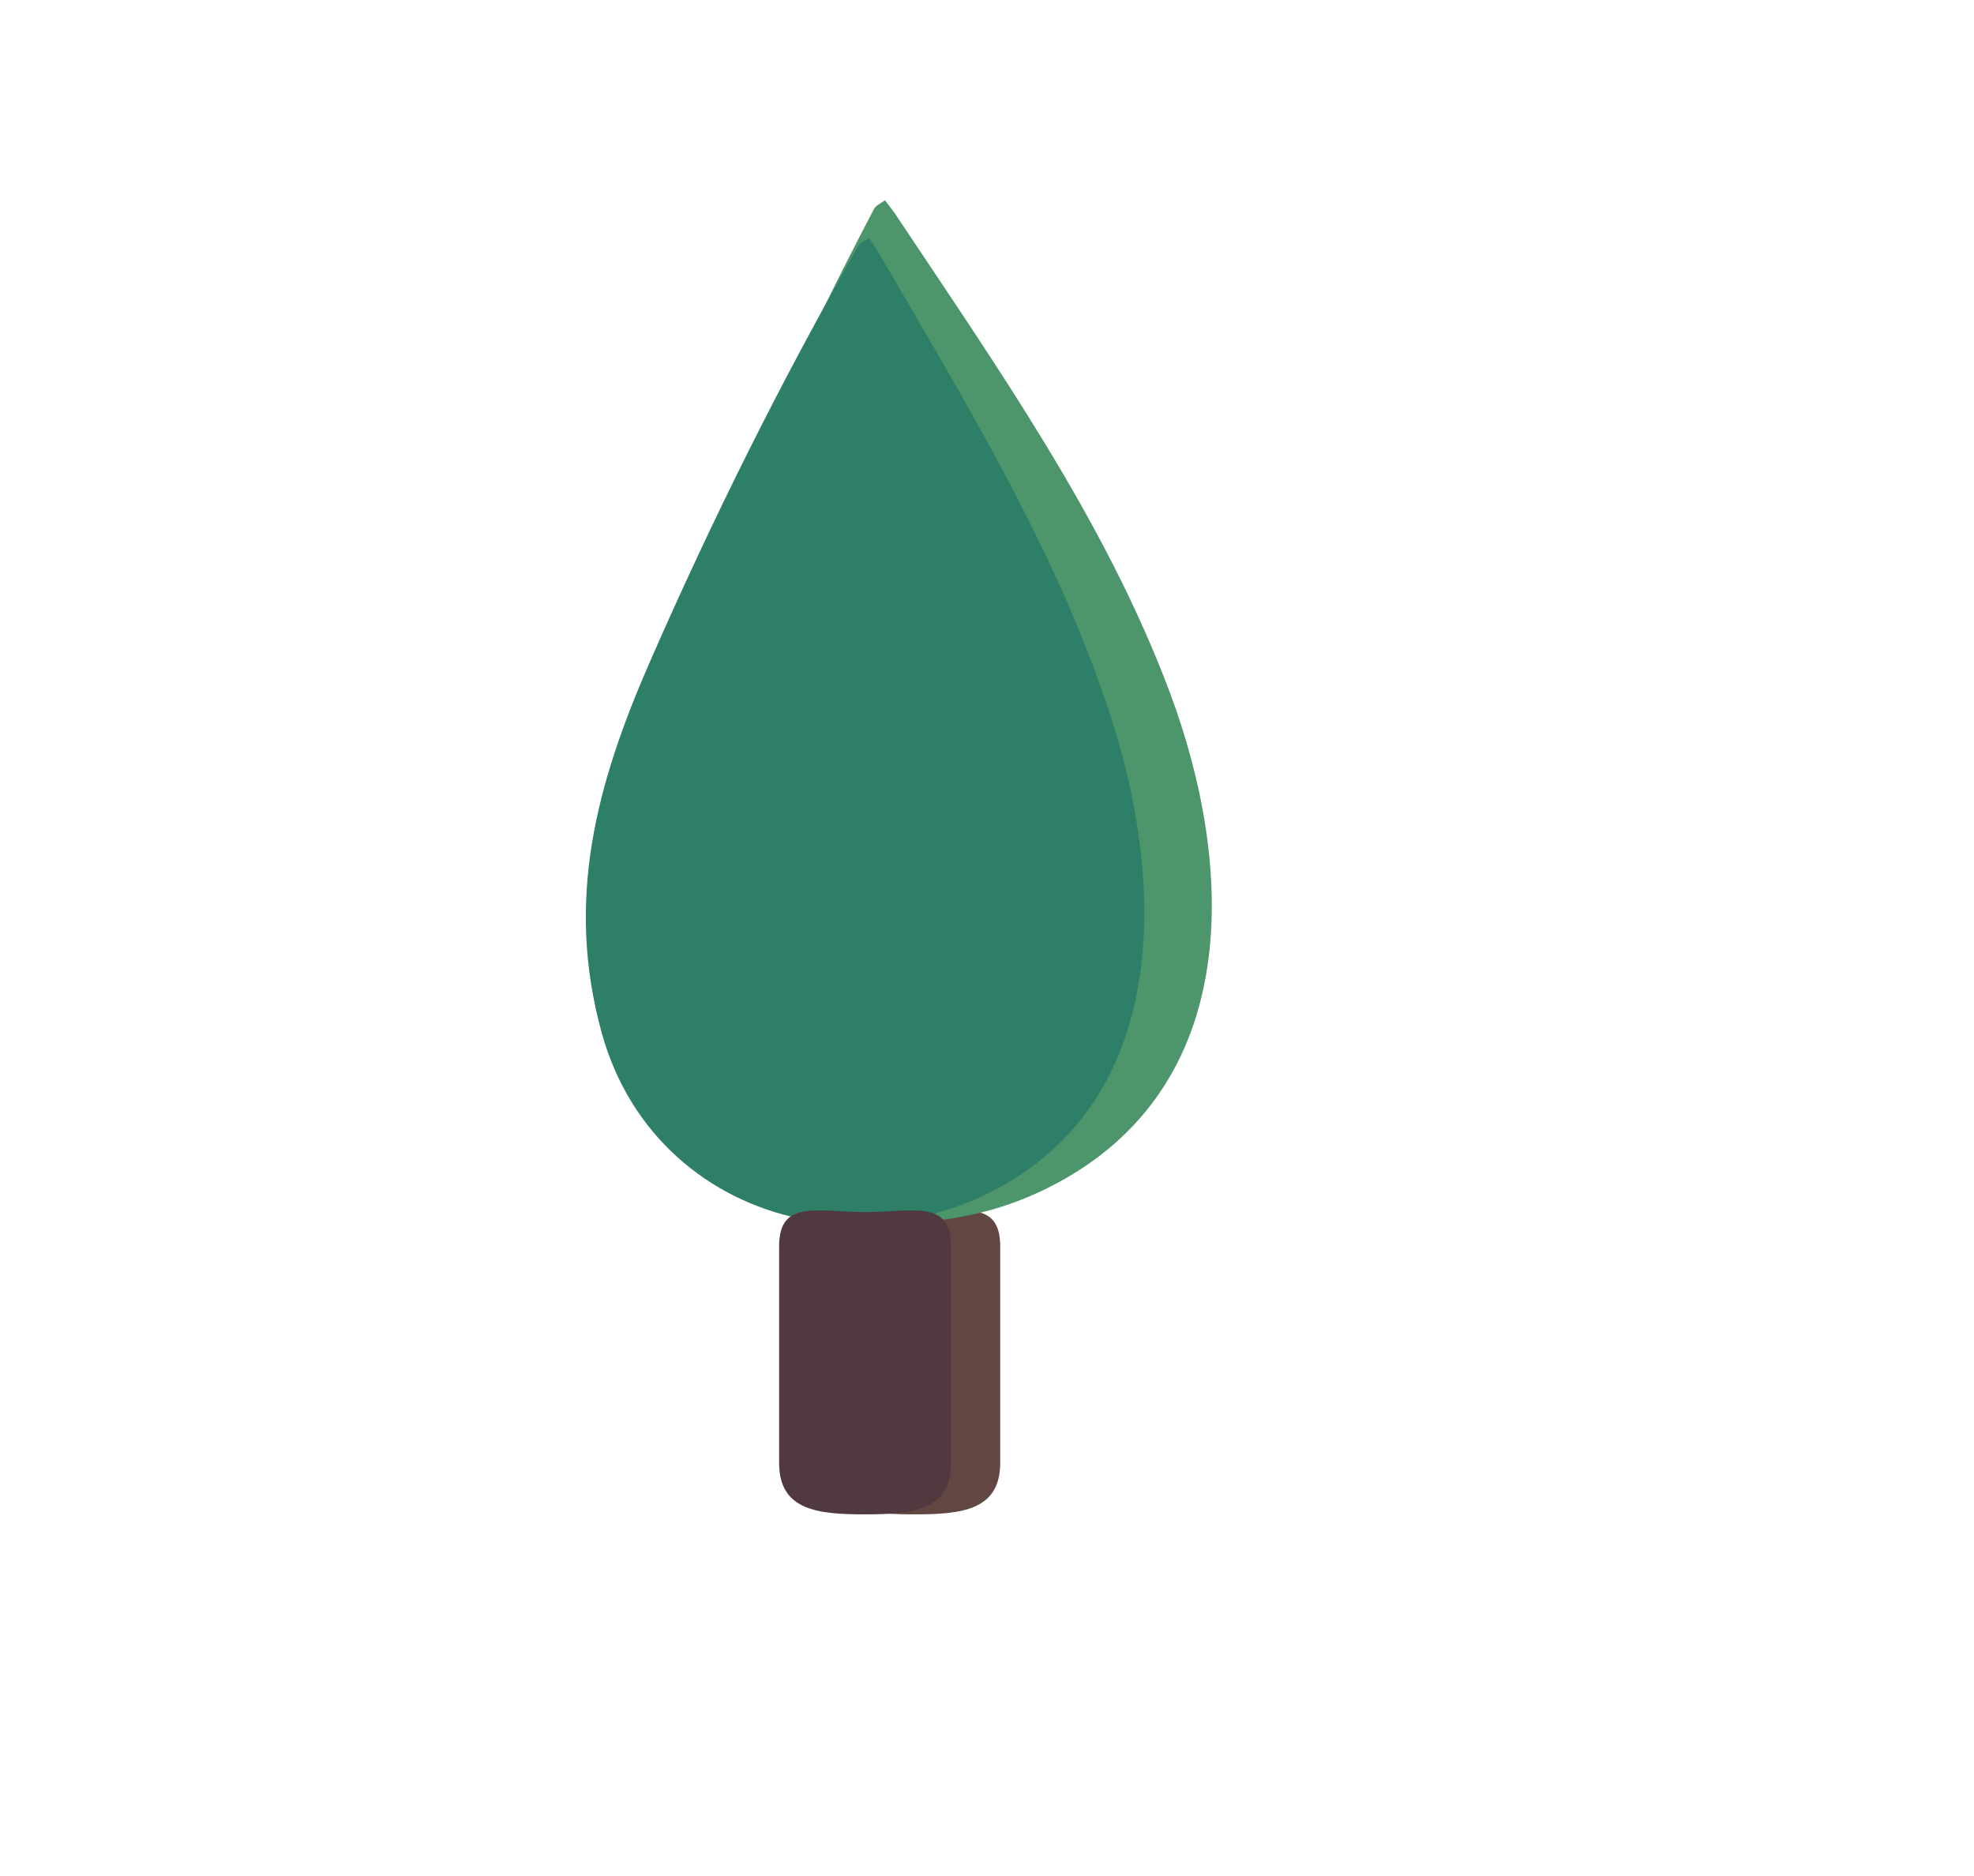
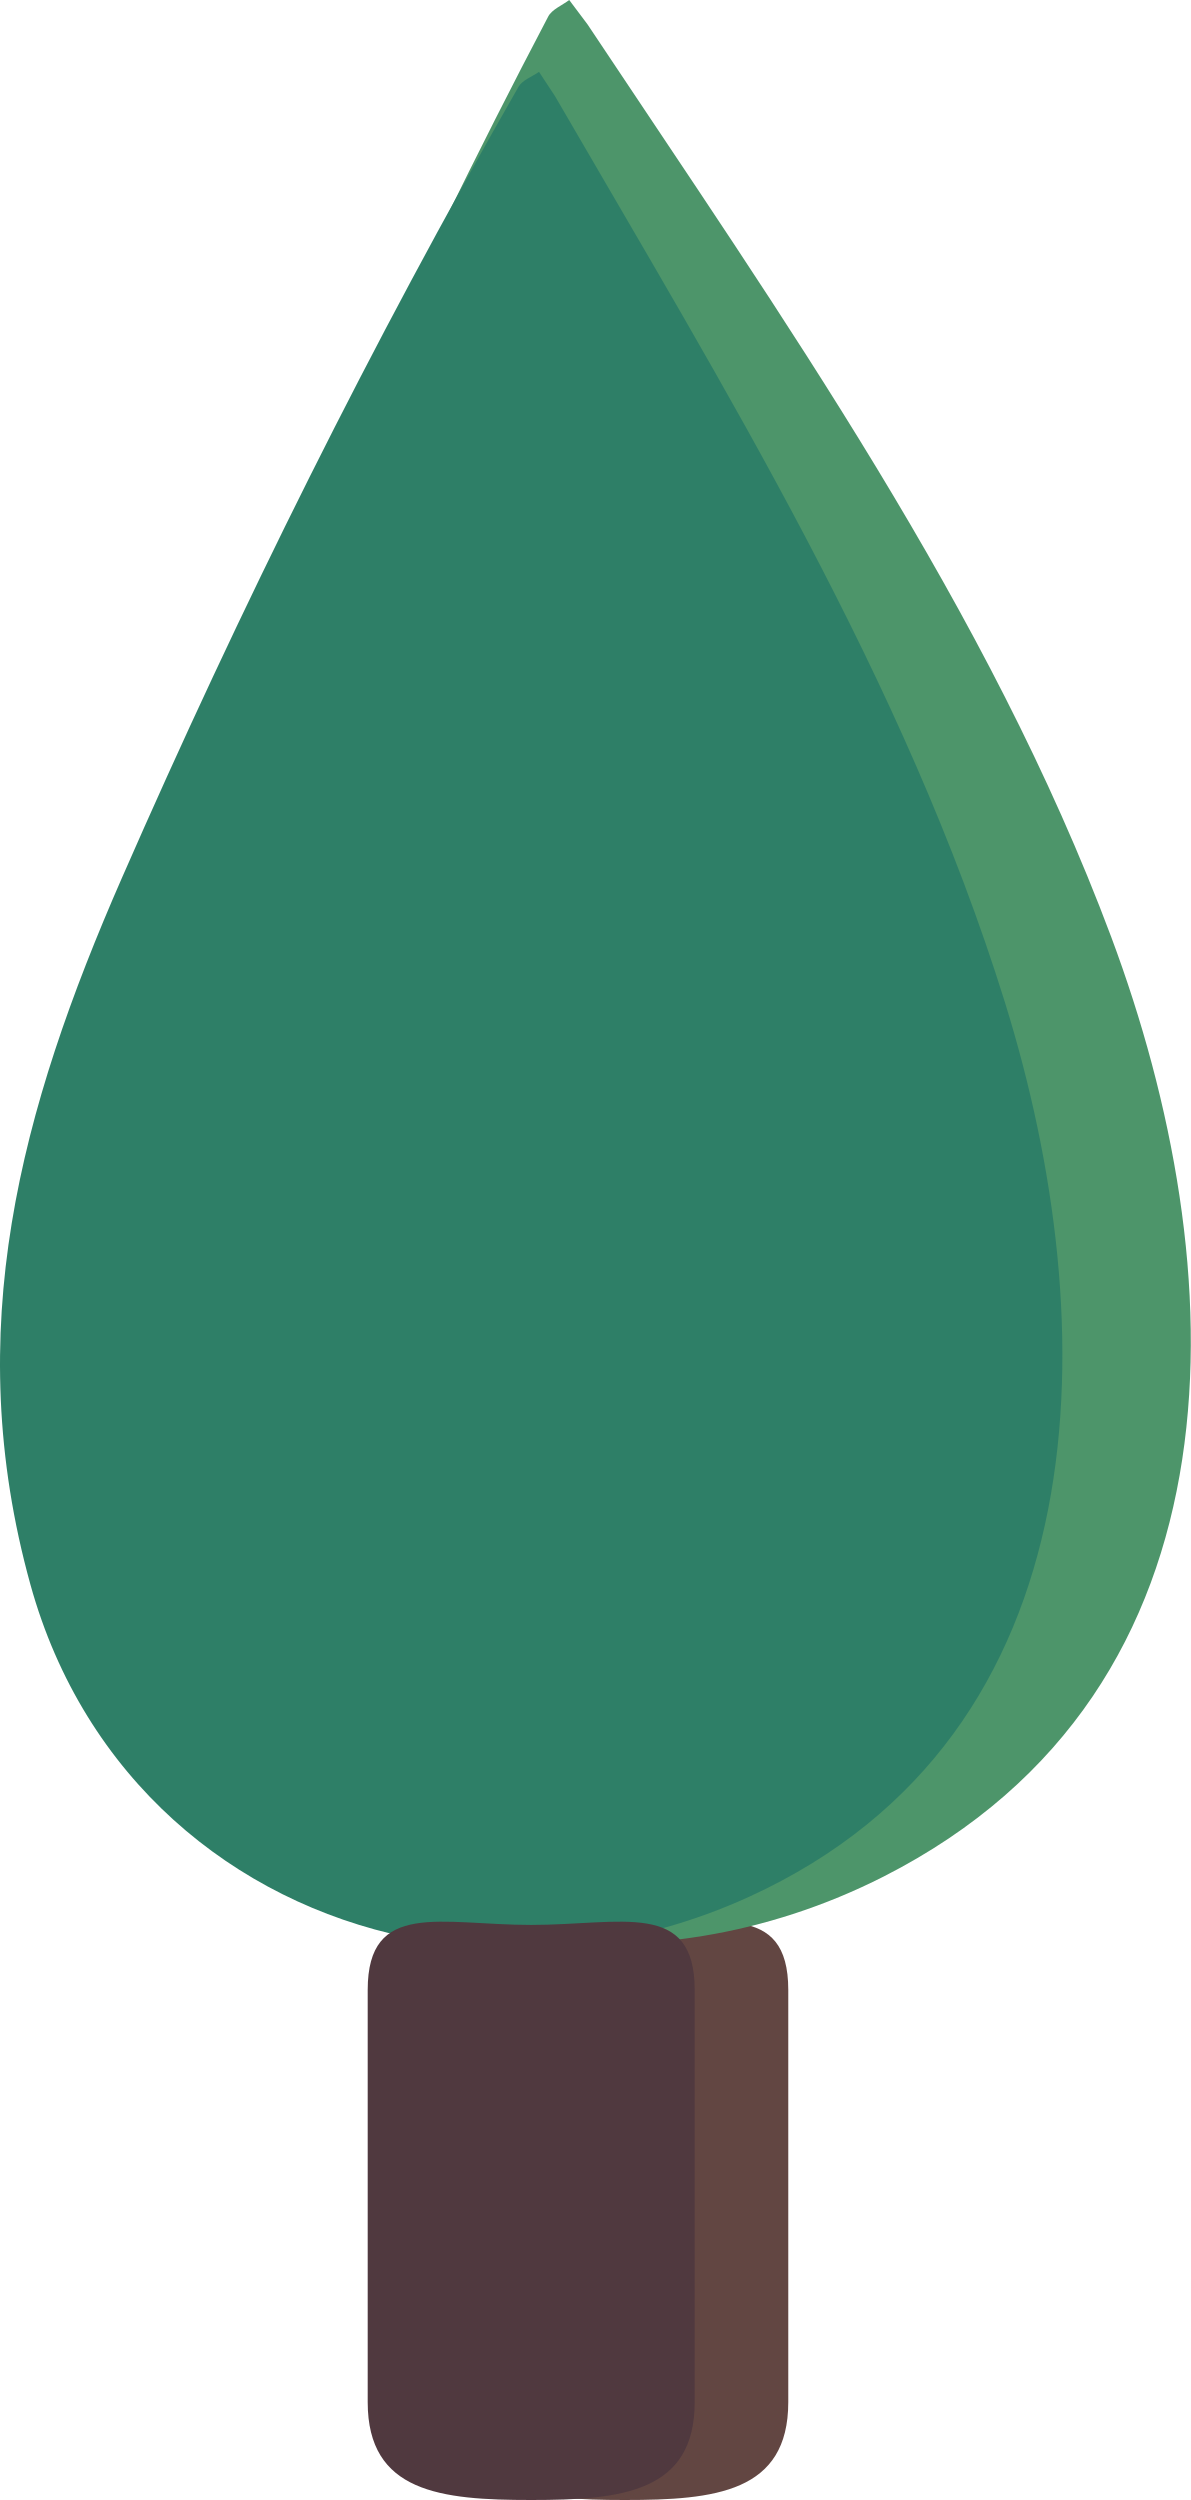
- <svg xmlns="http://www.w3.org/2000/svg" version="1.1" x="0px" y="0px" width="387.038px" height="367.758px" viewBox="0 0 387.038 367.758" enable-background="new 0 0 387.038 367.758" xml:space="preserve">
-   <g id="Ebene_1">
+ <svg xmlns="http://www.w3.org/2000/svg" version="1.1" id="Ebene_1" x="0px" y="0px" width="122.733px" height="257.664px" viewBox="114.862 39.268 122.733 257.664" enable-background="new 114.862 39.268 122.733 257.664" xml:space="preserve">
+   <g id="Ebene_1_1_">
</g>
  <g id="Ebene_2">
</g>
  <g id="scd">
</g>
  <g id="Ebene_4">
</g>
  <g id="Ebene_5">
    <g>
-       <path fill-rule="evenodd" clip-rule="evenodd" fill="#624642" d="M196.106,286.844c0,9.309-7.545,10.087-16.853,10.087l0,0    c-9.307,0-16.852-0.778-16.852-10.087v-42.48c0-9.307,7.545-6.704,16.852-6.704l0,0c9.308,0,16.853-2.603,16.853,6.704V286.844z" />
-       <path fill-rule="evenodd" clip-rule="evenodd" fill="#4D956A" d="M168.6,238.981c-19.285-2.841-36.269-15.138-43.122-35.437    c-9.011-26.654-3.534-50.565,6.431-75.933c11.593-29.499,24.675-58.492,39.456-86.639c0.379-0.732,1.424-1.14,2.163-1.704    c0.628,0.835,1.258,1.669,1.878,2.501c20.088,30.214,41.343,60.267,53.985,94.07c12.659,33.88,14.669,77.444-23.452,96.835    C193.886,238.793,180.783,240.781,168.6,238.981z" />
-       <path fill-rule="evenodd" clip-rule="evenodd" fill="#2E7F67" d="M156.828,238.933c-17.947-3.714-33.312-16.43-38.828-36.342    c-7.247-26.152-1.039-48.925,9.439-72.867c12.191-27.85,25.756-55.137,40.869-81.517c0.394-0.688,1.387-1.027,2.108-1.533    c0.551,0.839,1.102,1.673,1.649,2.508c17.47,30.142,36.048,60.181,46.376,93.411c10.348,33.298,10.271,75.393-26.33,92.148    C180.543,240.034,168.169,241.279,156.828,238.933z" />
-       <path fill-rule="evenodd" clip-rule="evenodd" fill="#50393F" d="M186.461,286.844c0,9.309-7.544,10.087-16.851,10.087l0,0    c-9.309,0-16.851-0.778-16.851-10.087v-42.48c0-9.307,7.542-6.704,16.851-6.704l0,0c9.307,0,16.851-2.603,16.851,6.704V286.844z" />
+       <path fill="#624642" d="M196.106,286.844c0,9.309-7.545,10.088-16.853,10.088l0,0c-9.307,0-16.852-0.779-16.852-10.088v-42.479    c0-9.308,7.545-6.704,16.852-6.704l0,0c9.308,0,16.853-2.604,16.853,6.704V286.844z" />
+       <path fill="#4D956A" d="M168.6,238.98c-19.285-2.84-36.269-15.138-43.122-35.437c-9.011-26.654-3.534-50.565,6.431-75.933    c11.593-29.499,24.675-58.492,39.456-86.639c0.379-0.732,1.424-1.14,2.163-1.704c0.628,0.835,1.258,1.669,1.878,2.501    c20.087,30.214,41.343,60.267,53.985,94.07c12.659,33.88,14.669,77.444-23.452,96.835    C193.886,238.793,180.783,240.781,168.6,238.98z" />
+       <path fill="#2E7F67" d="M156.828,238.934c-17.947-3.715-33.312-16.431-38.828-36.343c-7.247-26.152-1.039-48.925,9.439-72.867    c12.191-27.85,25.756-55.137,40.869-81.517c0.394-0.688,1.387-1.027,2.108-1.533c0.551,0.839,1.102,1.673,1.649,2.508    c17.47,30.142,36.048,60.181,46.376,93.411c10.348,33.298,10.271,75.394-26.33,92.148    C180.543,240.034,168.169,241.279,156.828,238.934z" />
+       <path fill="#50393F" d="M186.461,286.844c0,9.309-7.544,10.088-16.851,10.088l0,0c-9.309,0-16.851-0.779-16.851-10.088v-42.479    c0-9.308,7.542-6.704,16.851-6.704l0,0c9.307,0,16.851-2.604,16.851,6.704V286.844z" />
    </g>
  </g>
  <g id="Ebene_6">
</g>
  <g id="Ebene_7">
</g>
</svg>
